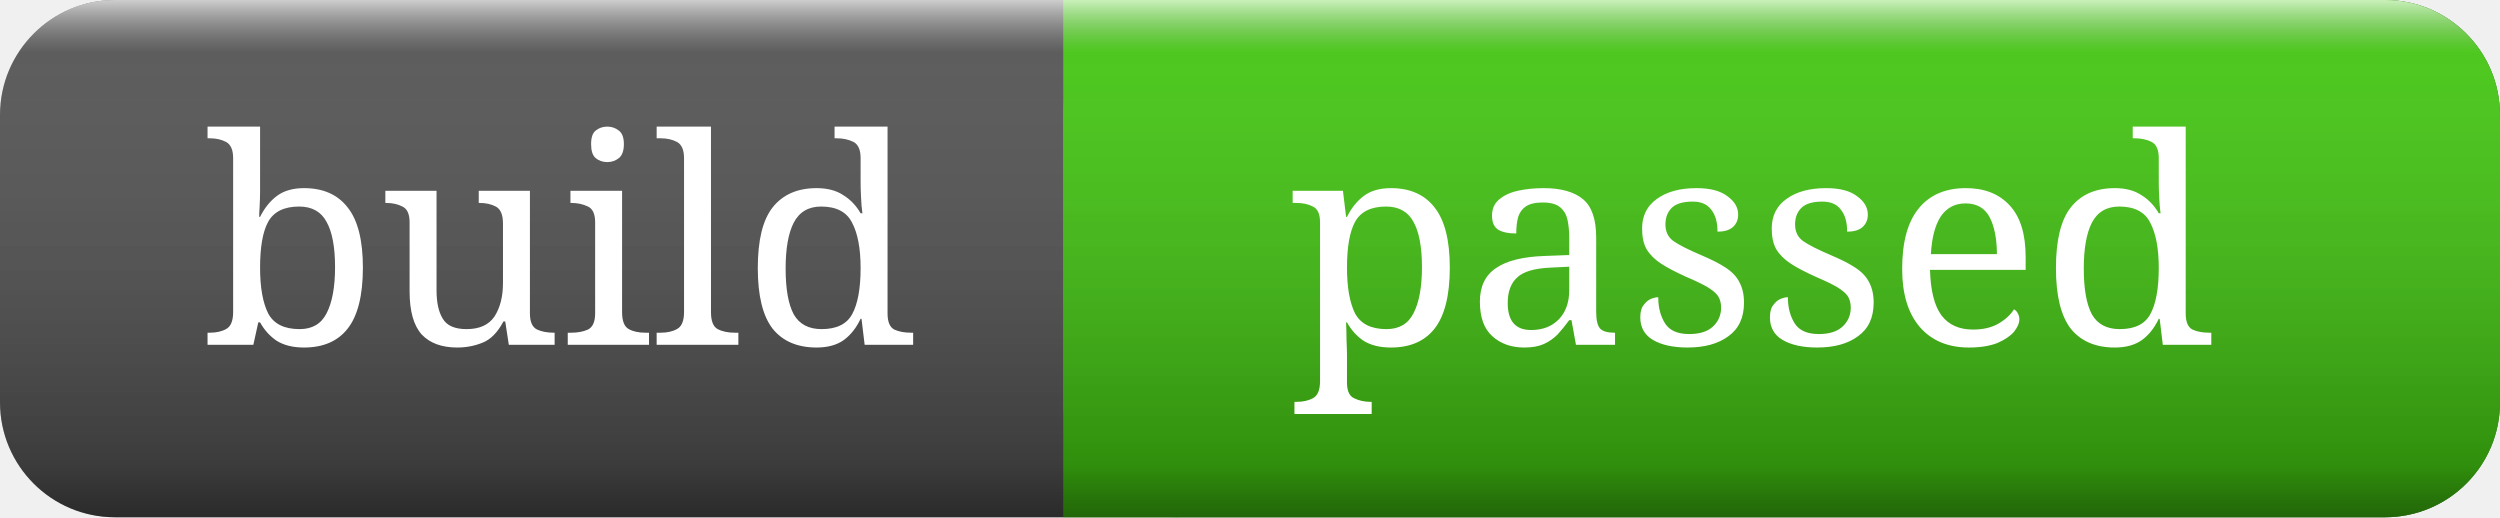
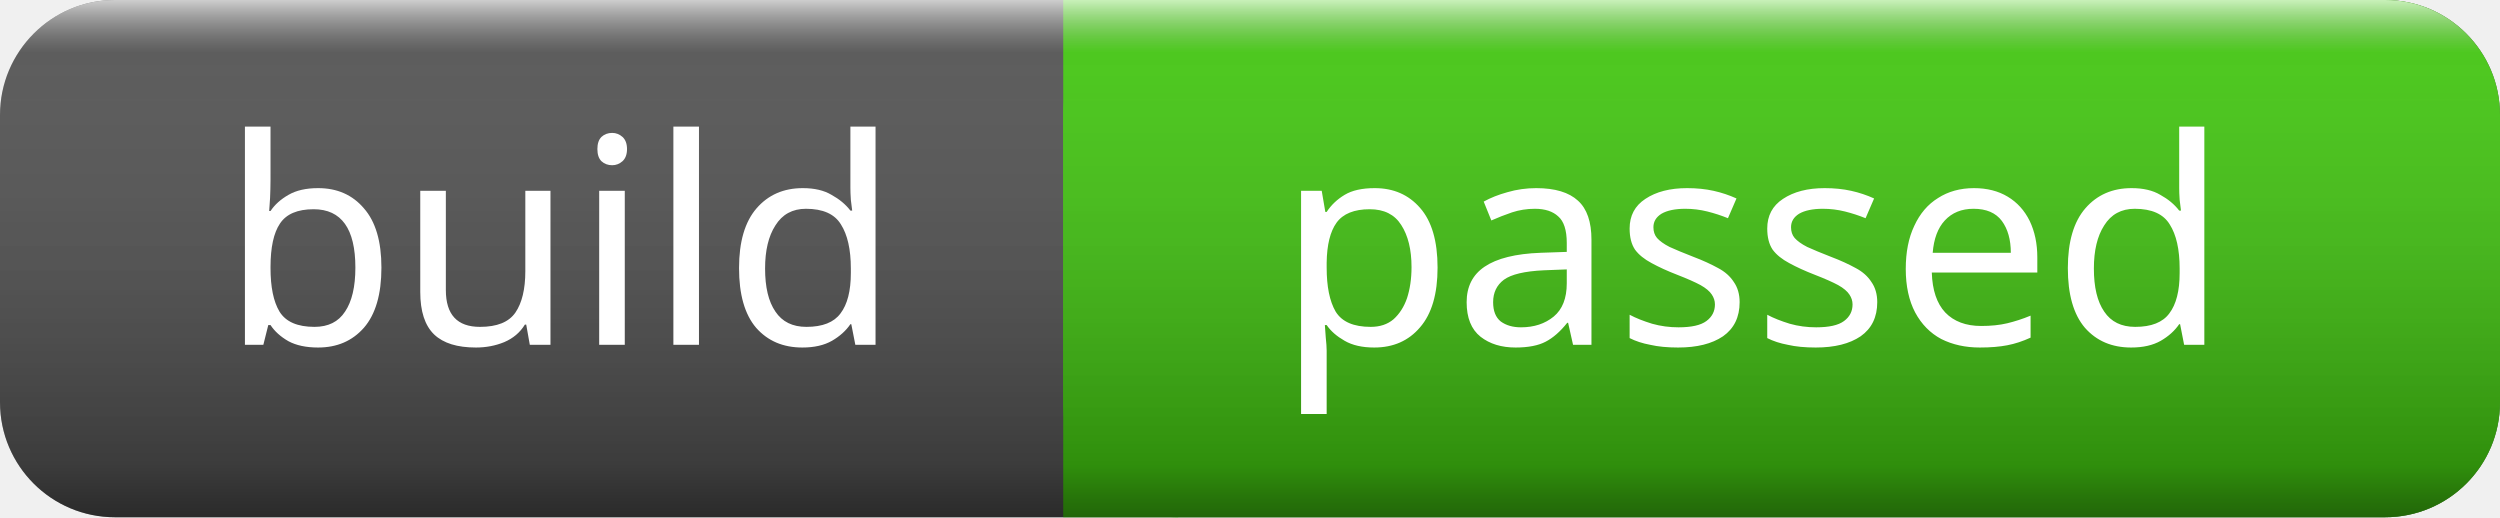
<svg xmlns="http://www.w3.org/2000/svg" width="87" height="18">
  <linearGradient id="a" x2="0" y2="100%">
    <stop offset="0" stop-color="#fff" stop-opacity=".7" />
    <stop offset=".1" stop-color="#aaa" stop-opacity=".1" />
    <stop offset=".9" stop-opacity=".3" />
    <stop offset="1" stop-opacity=".5" />
  </linearGradient>
  <rect rx="4" width="87" height="18" fill="#555" />
  <rect rx="4" x="37" width="50" height="18" fill="#4c1" />
  <rect x="37" width="4" height="18" fill="#4c1" />
  <rect rx="4" width="87" height="18" fill="url(#a)" />
-   <g fill="#fff" text-anchor="middle" font-family="Verdana,serif" font-size="10">
+   <g fill="#fff" text-anchor="middle" font-family="Verdana,sans-serif" font-size="10">
    <text x="19.5" y="12">build</text>
    <text x="61" y="12">passed</text>
  </g>
</svg>
